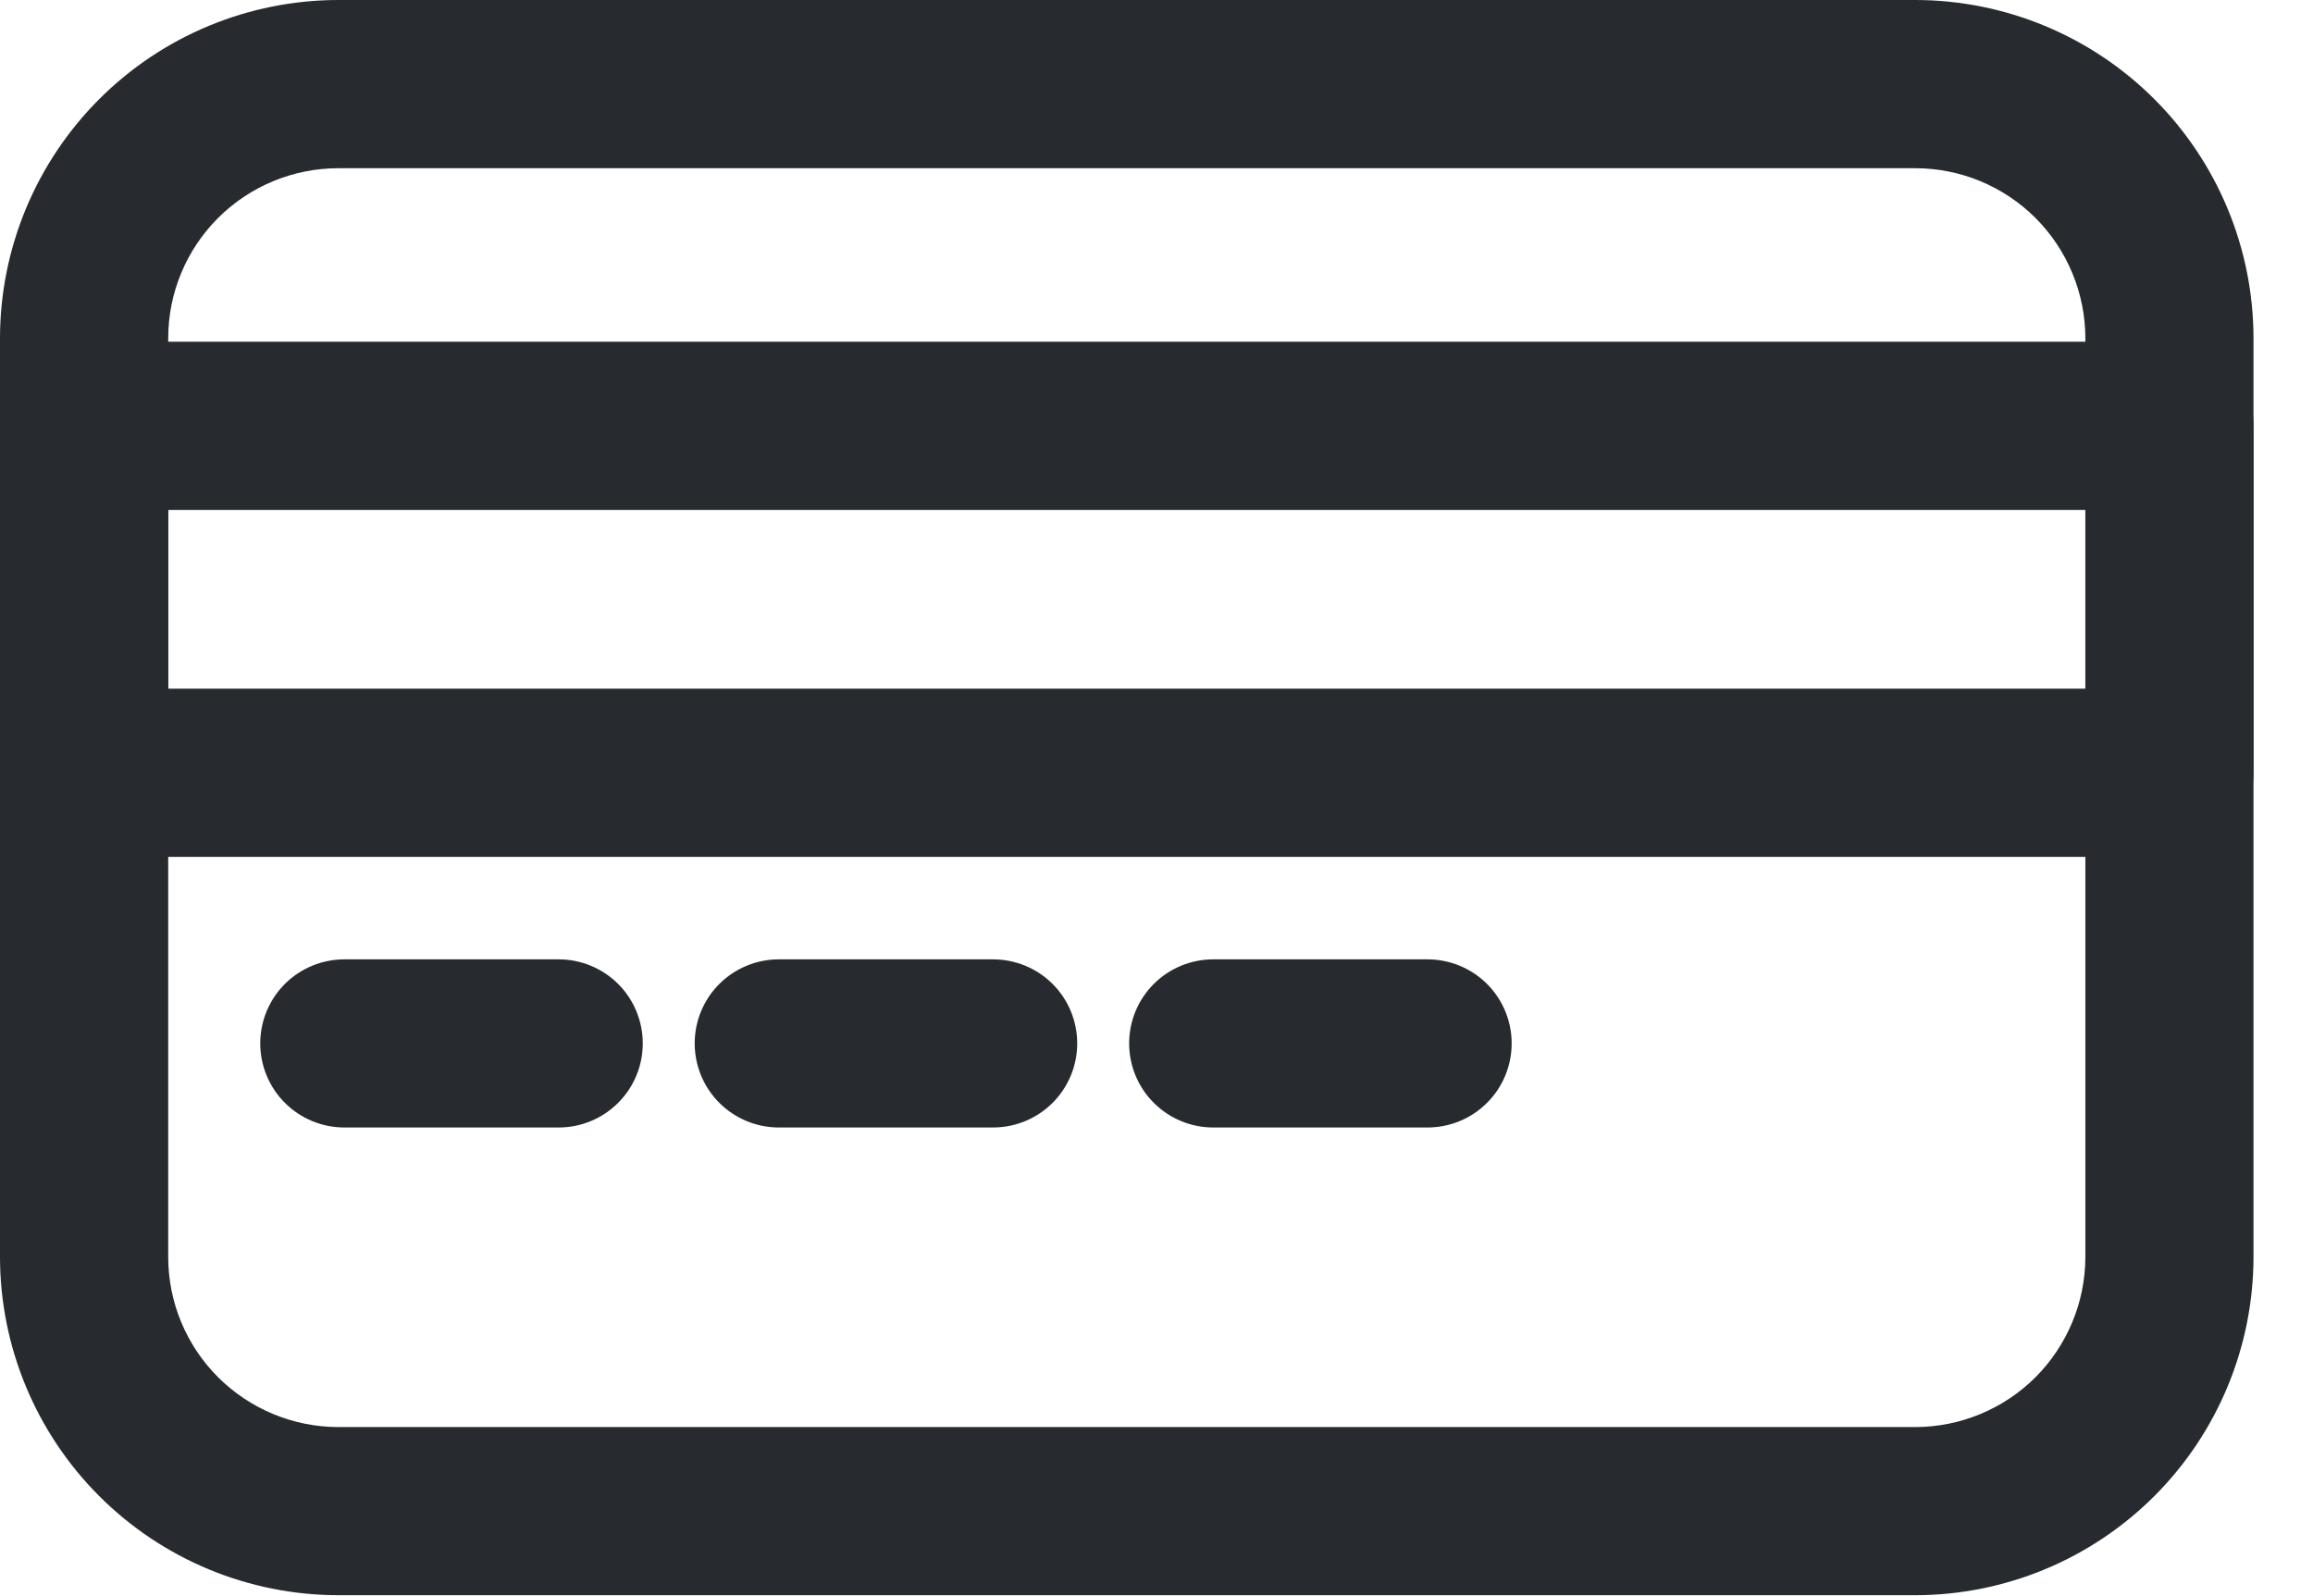
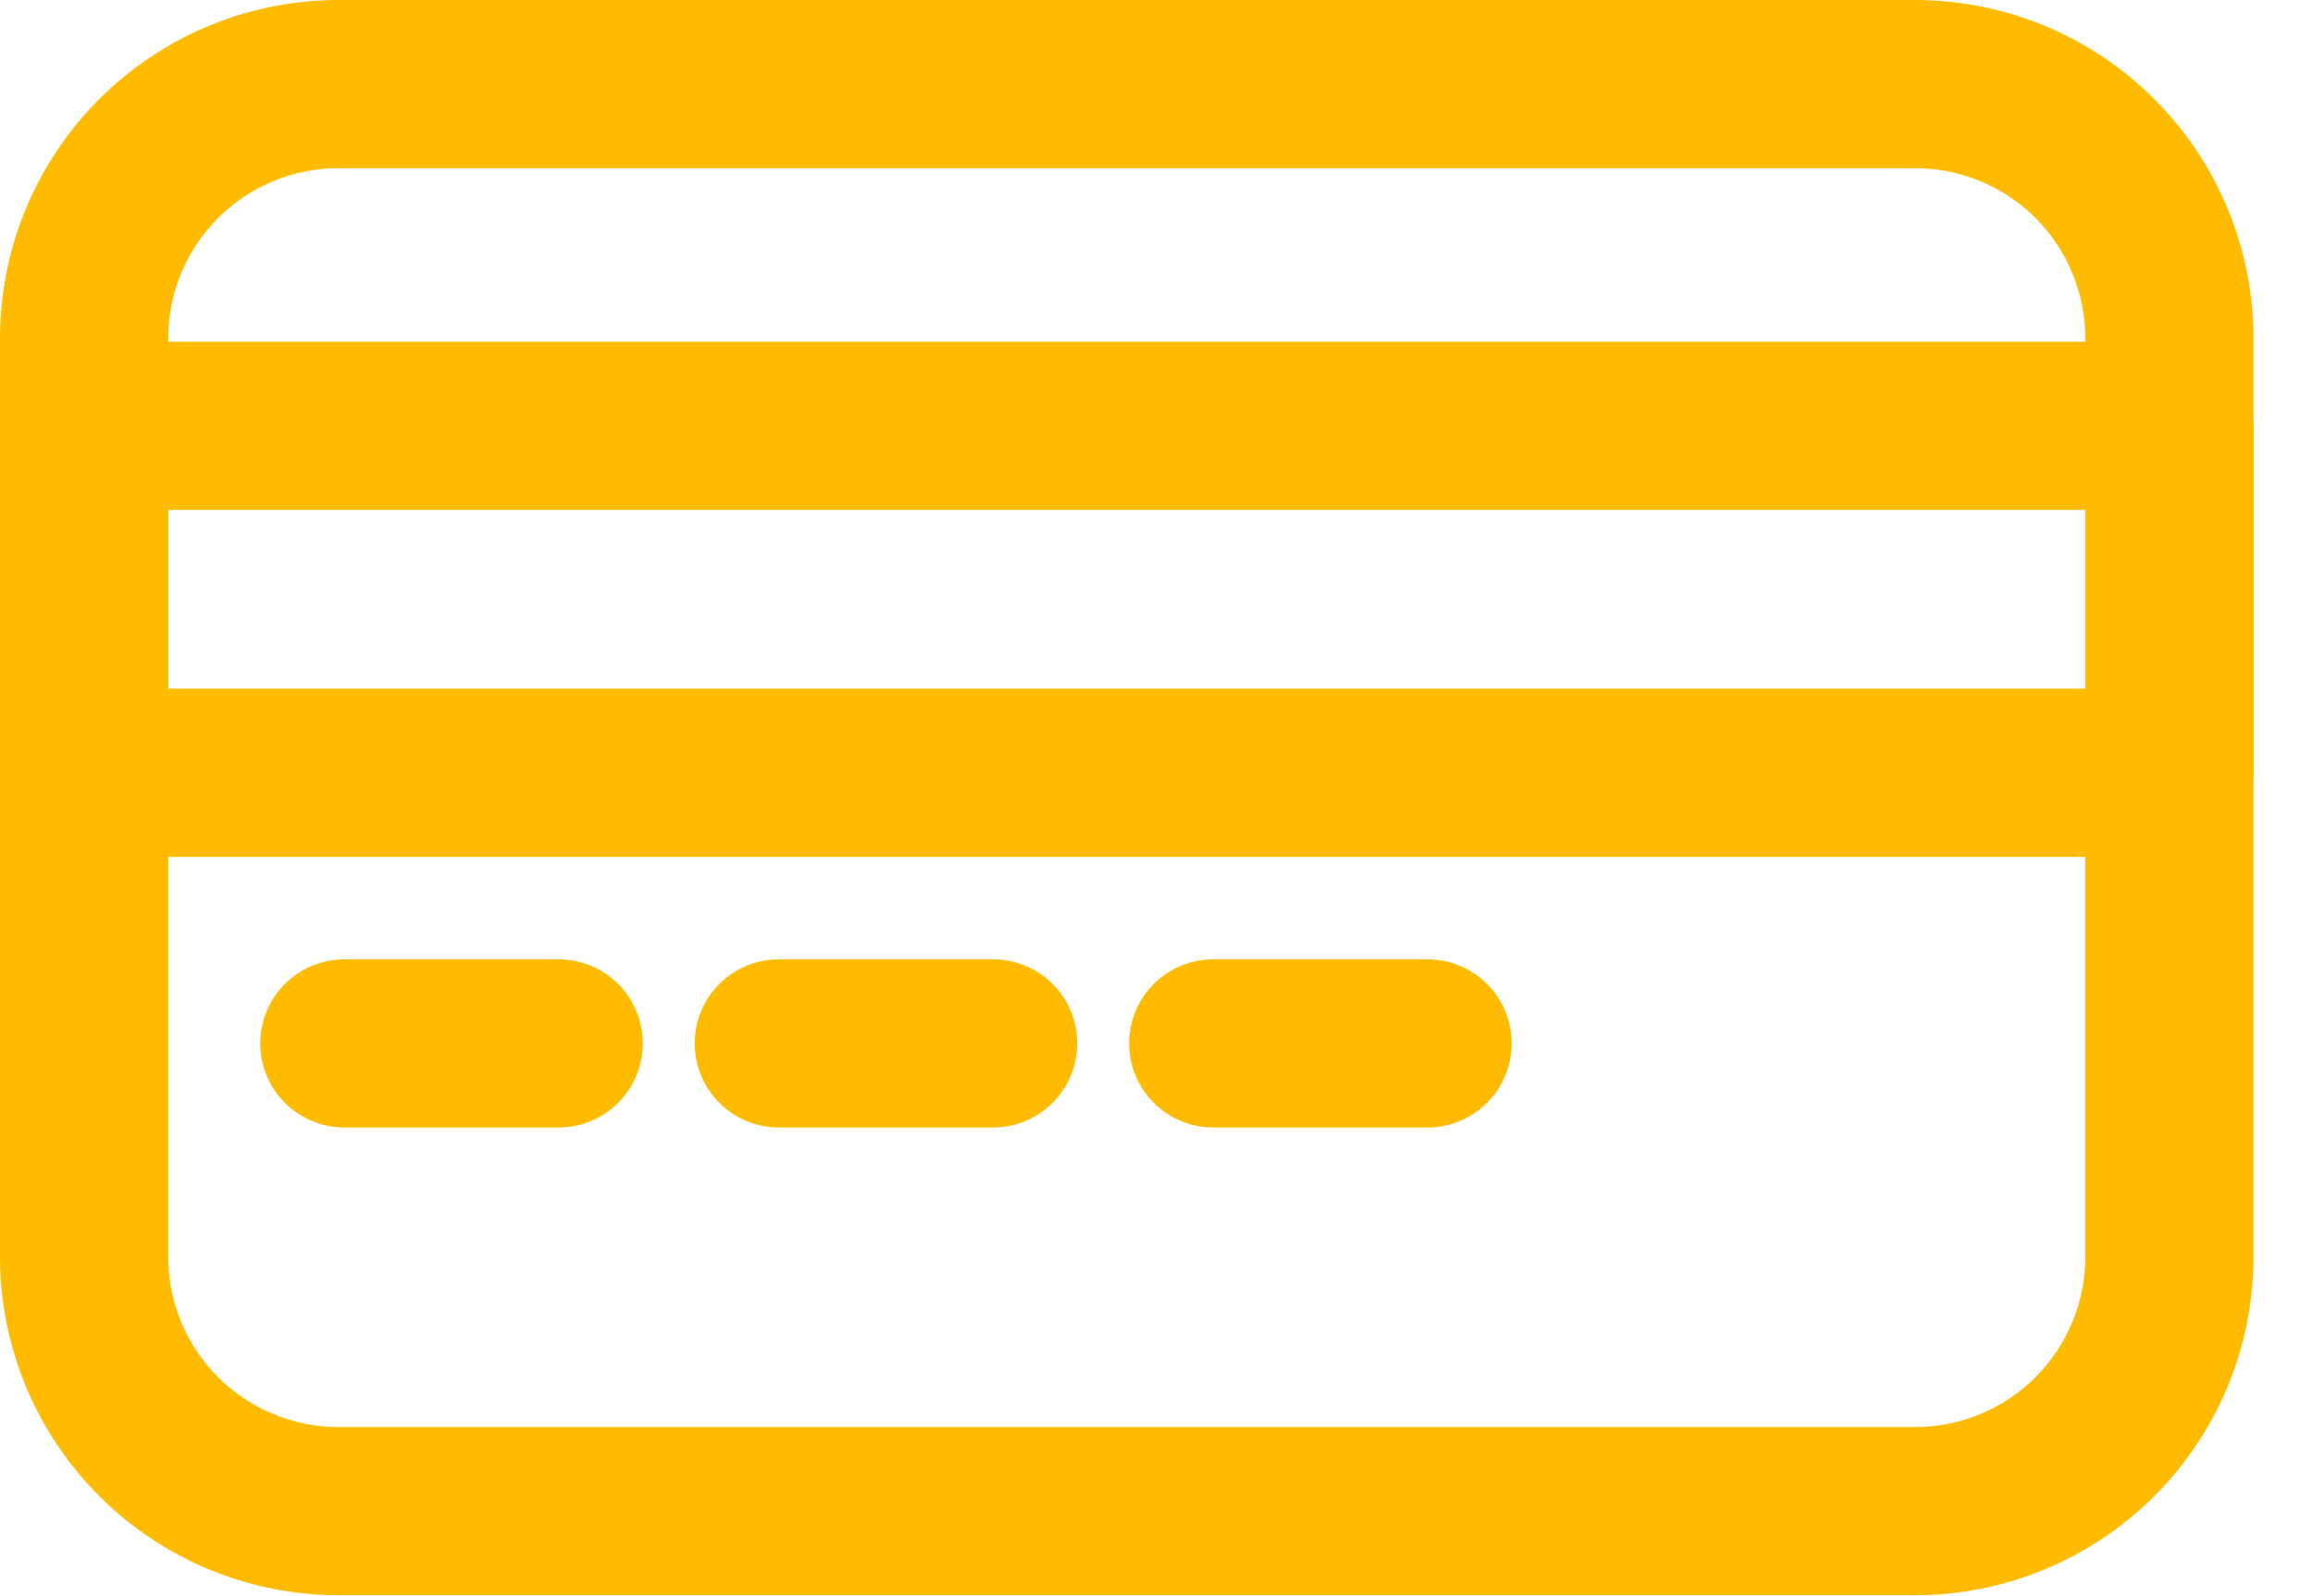
<svg xmlns="http://www.w3.org/2000/svg" width="29" height="20" viewBox="0 0 29 20" fill="none">
-   <path d="M24.014 20H4.241C3.117 19.999 2.039 19.552 1.244 18.757C0.449 17.962 0.001 16.884 0 15.76V4.24C0.001 3.116 0.449 2.038 1.244 1.243C2.039 0.448 3.117 0.001 4.241 0H24.014C25.138 0.001 26.216 0.448 27.011 1.243C27.806 2.038 28.253 3.116 28.254 4.24V15.76C28.253 16.884 27.806 17.962 27.011 18.757C26.216 19.552 25.138 19.999 24.014 20ZM4.241 2.109C3.676 2.109 3.134 2.334 2.734 2.733C2.334 3.133 2.109 3.675 2.109 4.24V15.76C2.109 16.325 2.334 16.867 2.734 17.267C3.134 17.666 3.676 17.891 4.241 17.892H24.014C24.579 17.891 25.121 17.666 25.521 17.267C25.92 16.867 26.145 16.325 26.146 15.76V4.24C26.145 3.675 25.92 3.133 25.521 2.733C25.121 2.334 24.579 2.109 24.014 2.109H4.241Z" fill="#272A2E" />
-   <path d="M27.2 10.743H1.054C0.775 10.743 0.506 10.632 0.309 10.434C0.111 10.236 0 9.968 0 9.689V5.339C0 5.059 0.111 4.791 0.309 4.593C0.506 4.396 0.775 4.284 1.054 4.284H27.2C27.48 4.284 27.748 4.396 27.945 4.593C28.143 4.791 28.254 5.059 28.254 5.339V9.689C28.254 9.968 28.143 10.236 27.945 10.434C27.748 10.632 27.48 10.743 27.2 10.743ZM2.109 8.634H26.146V6.393H2.109V8.634Z" fill="#272A2E" />
-   <path d="M7.005 14.136H4.318C4.038 14.136 3.77 14.025 3.572 13.827C3.374 13.63 3.263 13.361 3.263 13.082C3.263 12.802 3.374 12.534 3.572 12.336C3.77 12.139 4.038 12.028 4.318 12.028H7.005C7.284 12.028 7.552 12.139 7.75 12.336C7.948 12.534 8.059 12.802 8.059 13.082C8.059 13.361 7.948 13.63 7.75 13.827C7.552 14.025 7.284 14.136 7.005 14.136Z" fill="#272A2E" />
-   <path d="M12.451 14.136H9.765C9.485 14.136 9.217 14.025 9.019 13.827C8.821 13.63 8.71 13.361 8.71 13.082C8.71 12.802 8.821 12.534 9.019 12.336C9.217 12.139 9.485 12.028 9.765 12.028H12.451C12.731 12.028 12.999 12.139 13.197 12.336C13.395 12.534 13.506 12.802 13.506 13.082C13.506 13.361 13.395 13.63 13.197 13.827C12.999 14.025 12.731 14.136 12.451 14.136Z" fill="#272A2E" />
-   <path d="M17.898 14.136H15.211C14.932 14.136 14.664 14.025 14.466 13.827C14.268 13.63 14.157 13.361 14.157 13.082C14.157 12.802 14.268 12.534 14.466 12.336C14.664 12.139 14.932 12.028 15.211 12.028H17.898C18.178 12.028 18.446 12.139 18.644 12.336C18.842 12.534 18.953 12.802 18.953 13.082C18.953 13.361 18.842 13.63 18.644 13.827C18.446 14.025 18.178 14.136 17.898 14.136Z" fill="#272A2E" />
+   <path d="M24.014 20H4.241C3.117 19.999 2.039 19.552 1.244 18.757C0.449 17.962 0.001 16.884 0 15.76V4.24C0.001 3.116 0.449 2.038 1.244 1.243C2.039 0.448 3.117 0.001 4.241 0H24.014C25.138 0.001 26.216 0.448 27.011 1.243C27.806 2.038 28.253 3.116 28.254 4.24V15.76C28.253 16.884 27.806 17.962 27.011 18.757C26.216 19.552 25.138 19.999 24.014 20ZM4.241 2.109C3.676 2.109 3.134 2.334 2.734 2.733C2.334 3.133 2.109 3.675 2.109 4.24V15.76C2.109 16.325 2.334 16.867 2.734 17.267C3.134 17.666 3.676 17.891 4.241 17.892H24.014C24.579 17.891 25.121 17.666 25.521 17.267C25.92 16.867 26.145 16.325 26.146 15.76V4.24C26.145 3.675 25.92 3.133 25.521 2.733C25.121 2.334 24.579 2.109 24.014 2.109H4.241Z" fill="#FFBB00" />
+   <path d="M27.2 10.743H1.054C0.775 10.743 0.506 10.632 0.309 10.434C0.111 10.236 0 9.968 0 9.689V5.339C0 5.059 0.111 4.791 0.309 4.593C0.506 4.396 0.775 4.284 1.054 4.284H27.2C27.48 4.284 27.748 4.396 27.945 4.593C28.143 4.791 28.254 5.059 28.254 5.339V9.689C28.254 9.968 28.143 10.236 27.945 10.434C27.748 10.632 27.48 10.743 27.2 10.743ZM2.109 8.634H26.146V6.393H2.109V8.634Z" fill="#FFBB00" />
+   <path d="M7.005 14.136H4.318C4.038 14.136 3.77 14.025 3.572 13.827C3.374 13.63 3.263 13.361 3.263 13.082C3.263 12.802 3.374 12.534 3.572 12.336C3.77 12.139 4.038 12.028 4.318 12.028H7.005C7.284 12.028 7.552 12.139 7.75 12.336C7.948 12.534 8.059 12.802 8.059 13.082C8.059 13.361 7.948 13.63 7.75 13.827C7.552 14.025 7.284 14.136 7.005 14.136Z" fill="#FFBB00" />
+   <path d="M12.451 14.136H9.765C9.485 14.136 9.217 14.025 9.019 13.827C8.821 13.63 8.71 13.361 8.71 13.082C8.71 12.802 8.821 12.534 9.019 12.336C9.217 12.139 9.485 12.028 9.765 12.028H12.451C12.731 12.028 12.999 12.139 13.197 12.336C13.395 12.534 13.506 12.802 13.506 13.082C13.506 13.361 13.395 13.63 13.197 13.827C12.999 14.025 12.731 14.136 12.451 14.136Z" fill="#FFBB00" />
+   <path d="M17.898 14.136H15.211C14.932 14.136 14.664 14.025 14.466 13.827C14.268 13.63 14.157 13.361 14.157 13.082C14.157 12.802 14.268 12.534 14.466 12.336C14.664 12.139 14.932 12.028 15.211 12.028H17.898C18.178 12.028 18.446 12.139 18.644 12.336C18.842 12.534 18.953 12.802 18.953 13.082C18.953 13.361 18.842 13.63 18.644 13.827C18.446 14.025 18.178 14.136 17.898 14.136Z" fill="#FFBB00" />
</svg>
